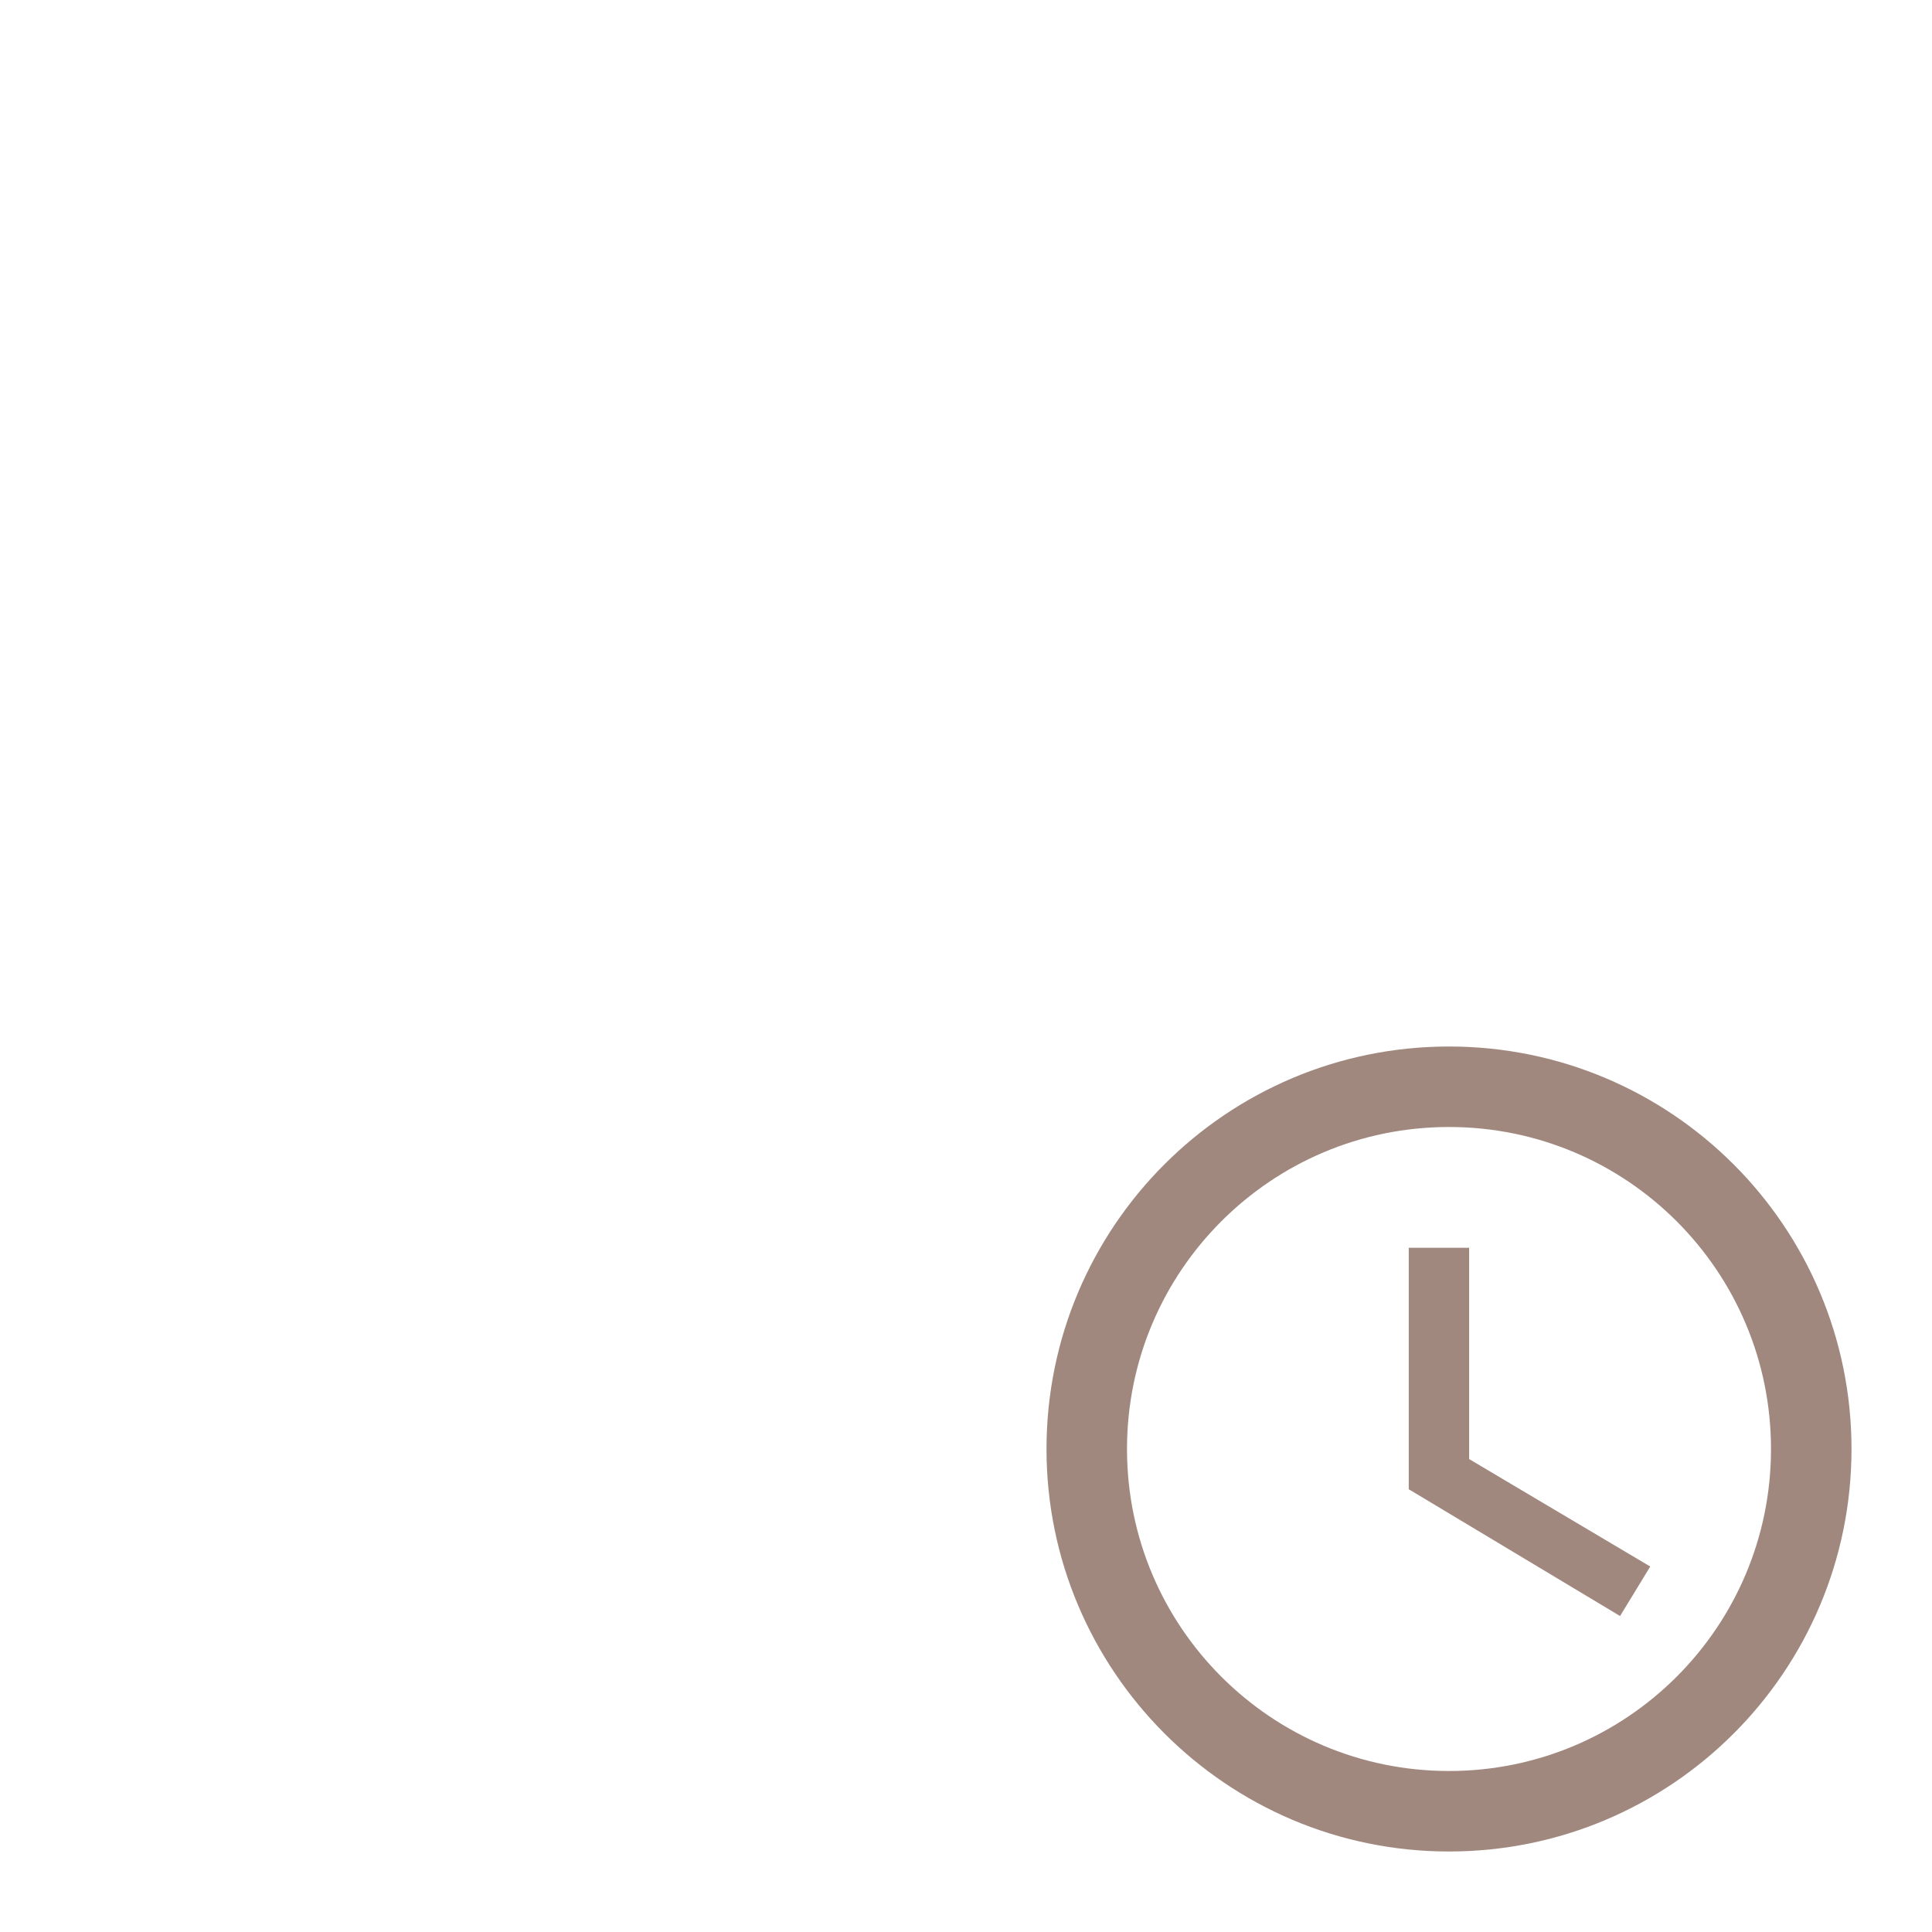
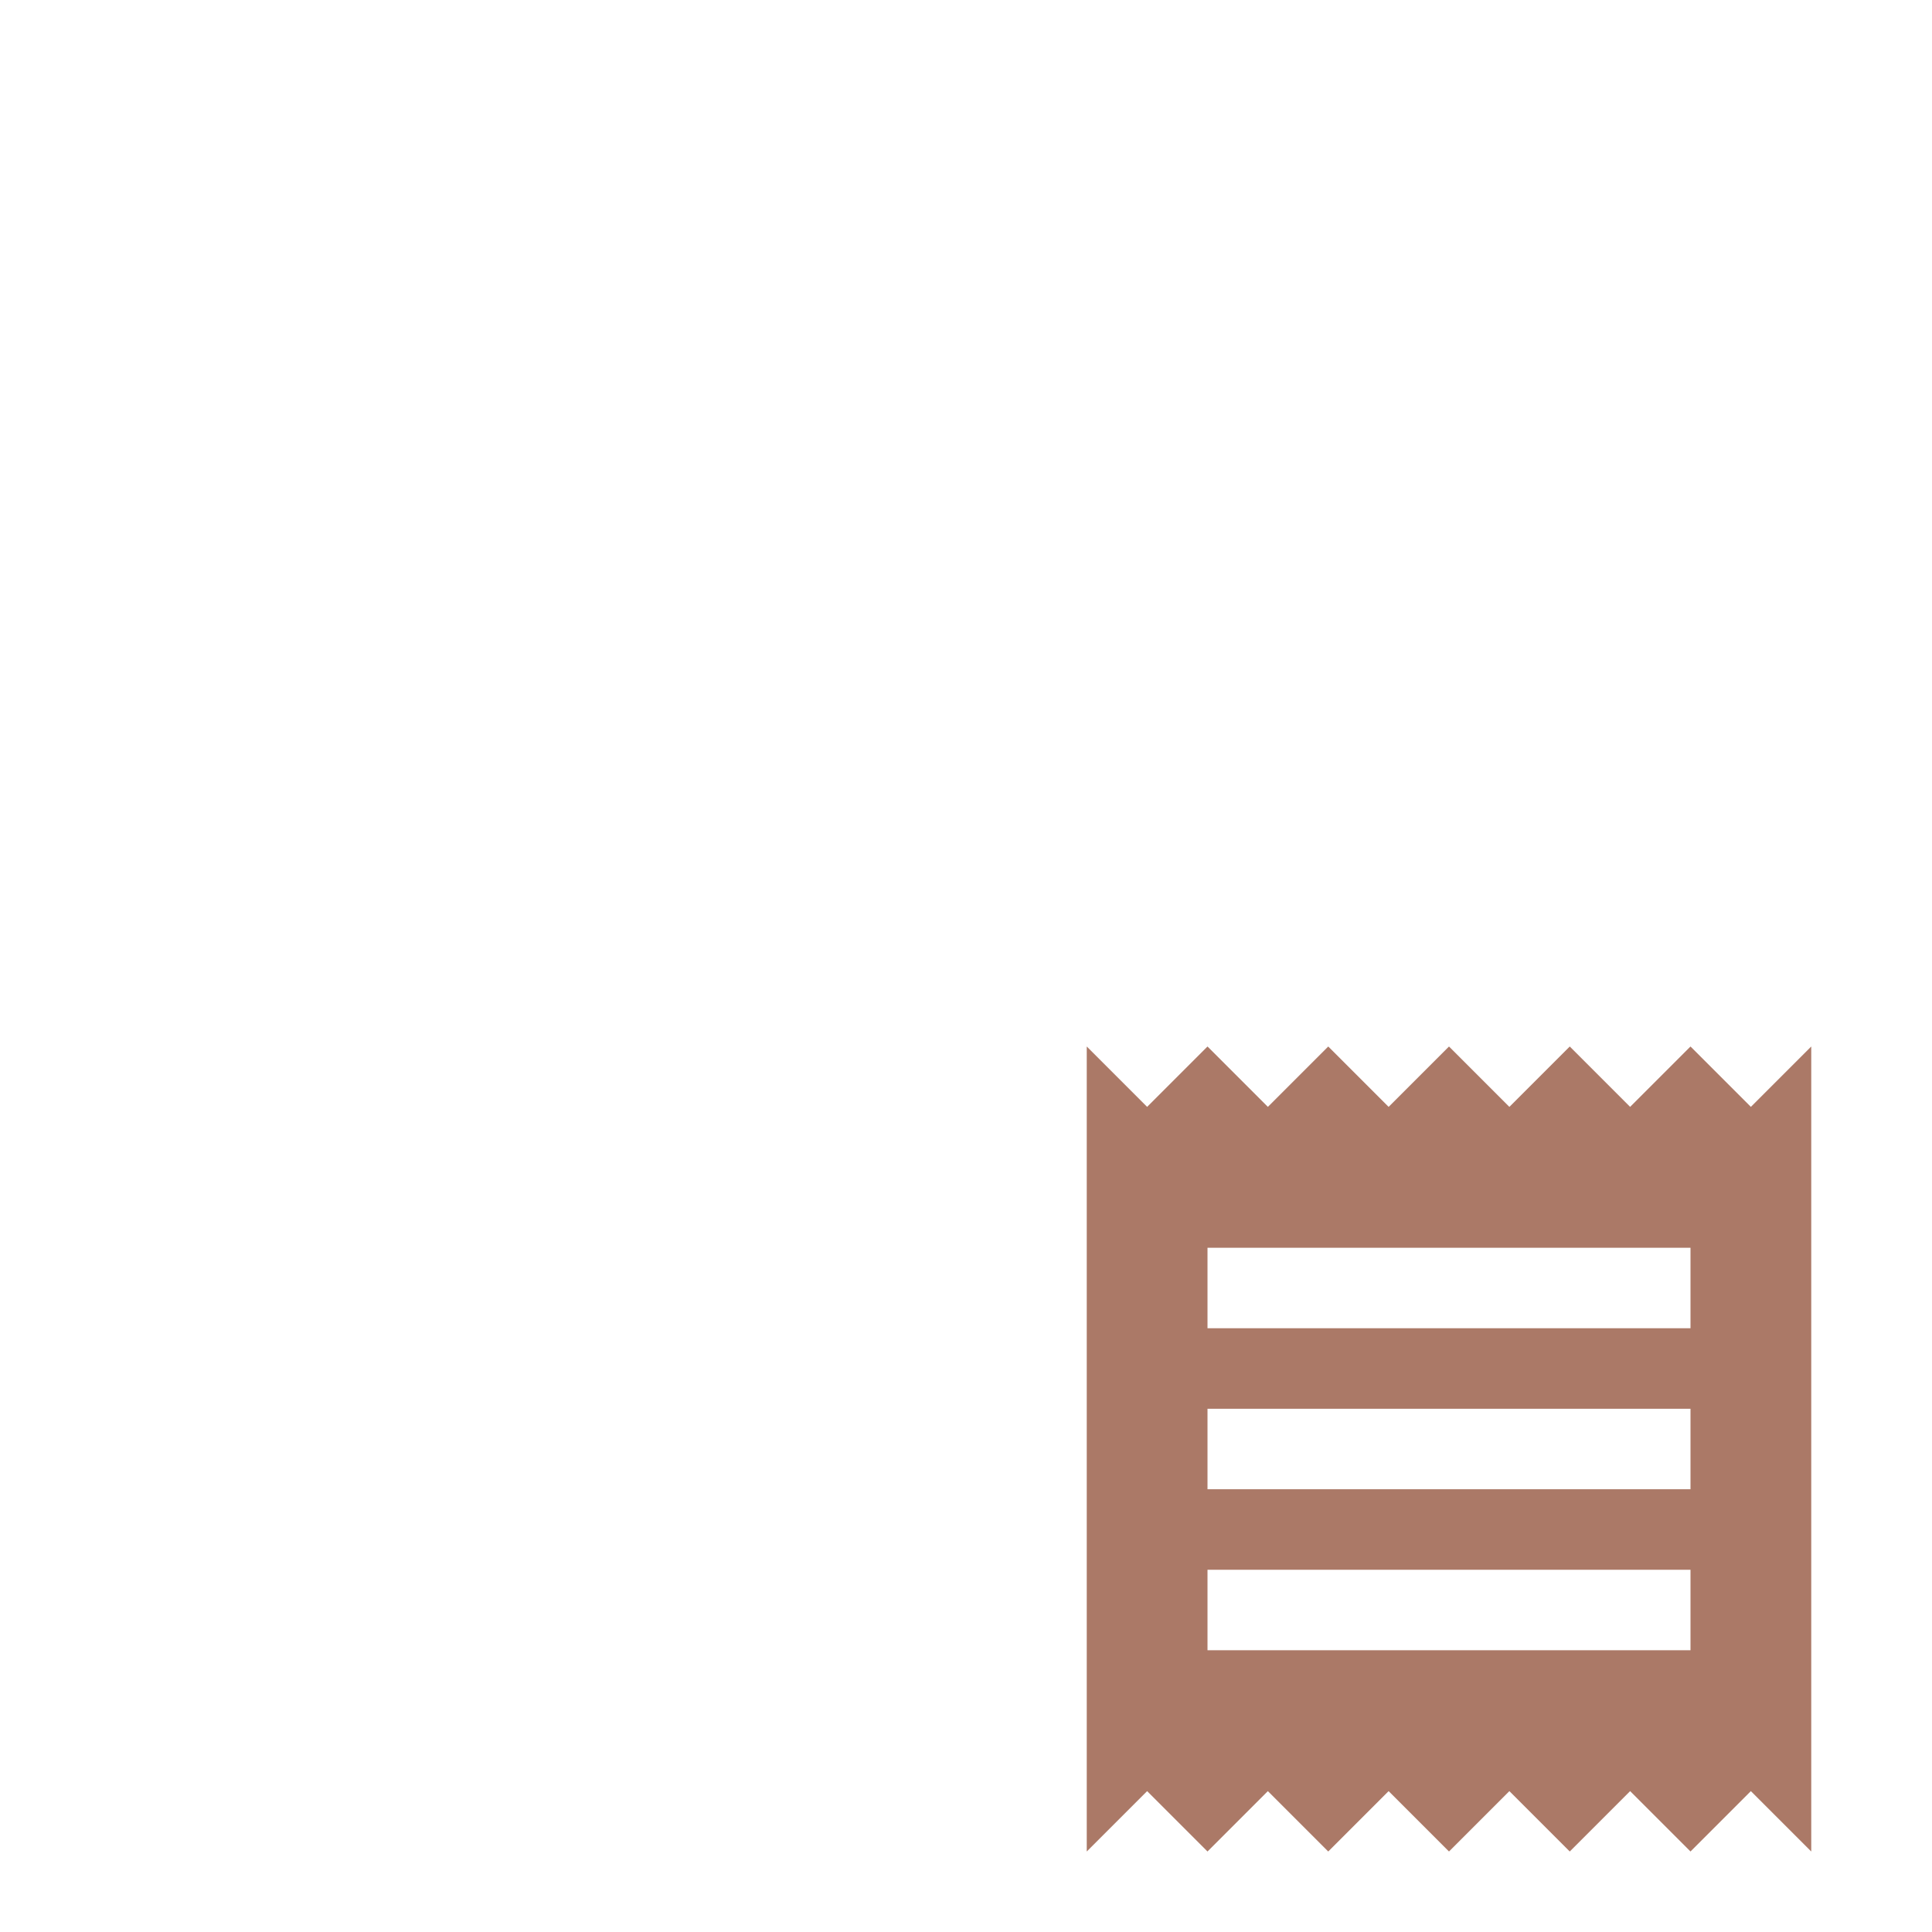
<svg xmlns="http://www.w3.org/2000/svg" version="1.1" width="16px" height="16px" viewBox="-24 -24 48 48">
-   <path fill="#A1887F" d="M12,20A8,8 0 0,0 20,12A8,8 0 0,0 12,4A8,8 0 0,0 4,12A8,8 0 0,0 12,20M12,2A10,10 0 0,1 22,12A10,10 0 0,1 12,22C6.47,22 2,17.5 2,12A10,10 0 0,1 12,2M12.5,7V12.25L17,14.92L16.25,16.15L11,13V7H12.5Z" />
+   <path fill="#ab7967" d="M3,22L4.5,20.5L6,22L7.5,20.5L9,22L10.5,20.5L12,22L13.5,20.5L15,22L16.5,20.5L18,22L19.5,20.5L21,22V2L19.5,3.5L18,2L16.5,3.5L15,2L13.5,3.5L12,2L10.5,3.5L9,2L7.5,3.5L6,2L4.5,3.5L3,2M18,9H6V7H18M18,13H6V11H18M18,17H6V15H18V17Z" />
</svg>
